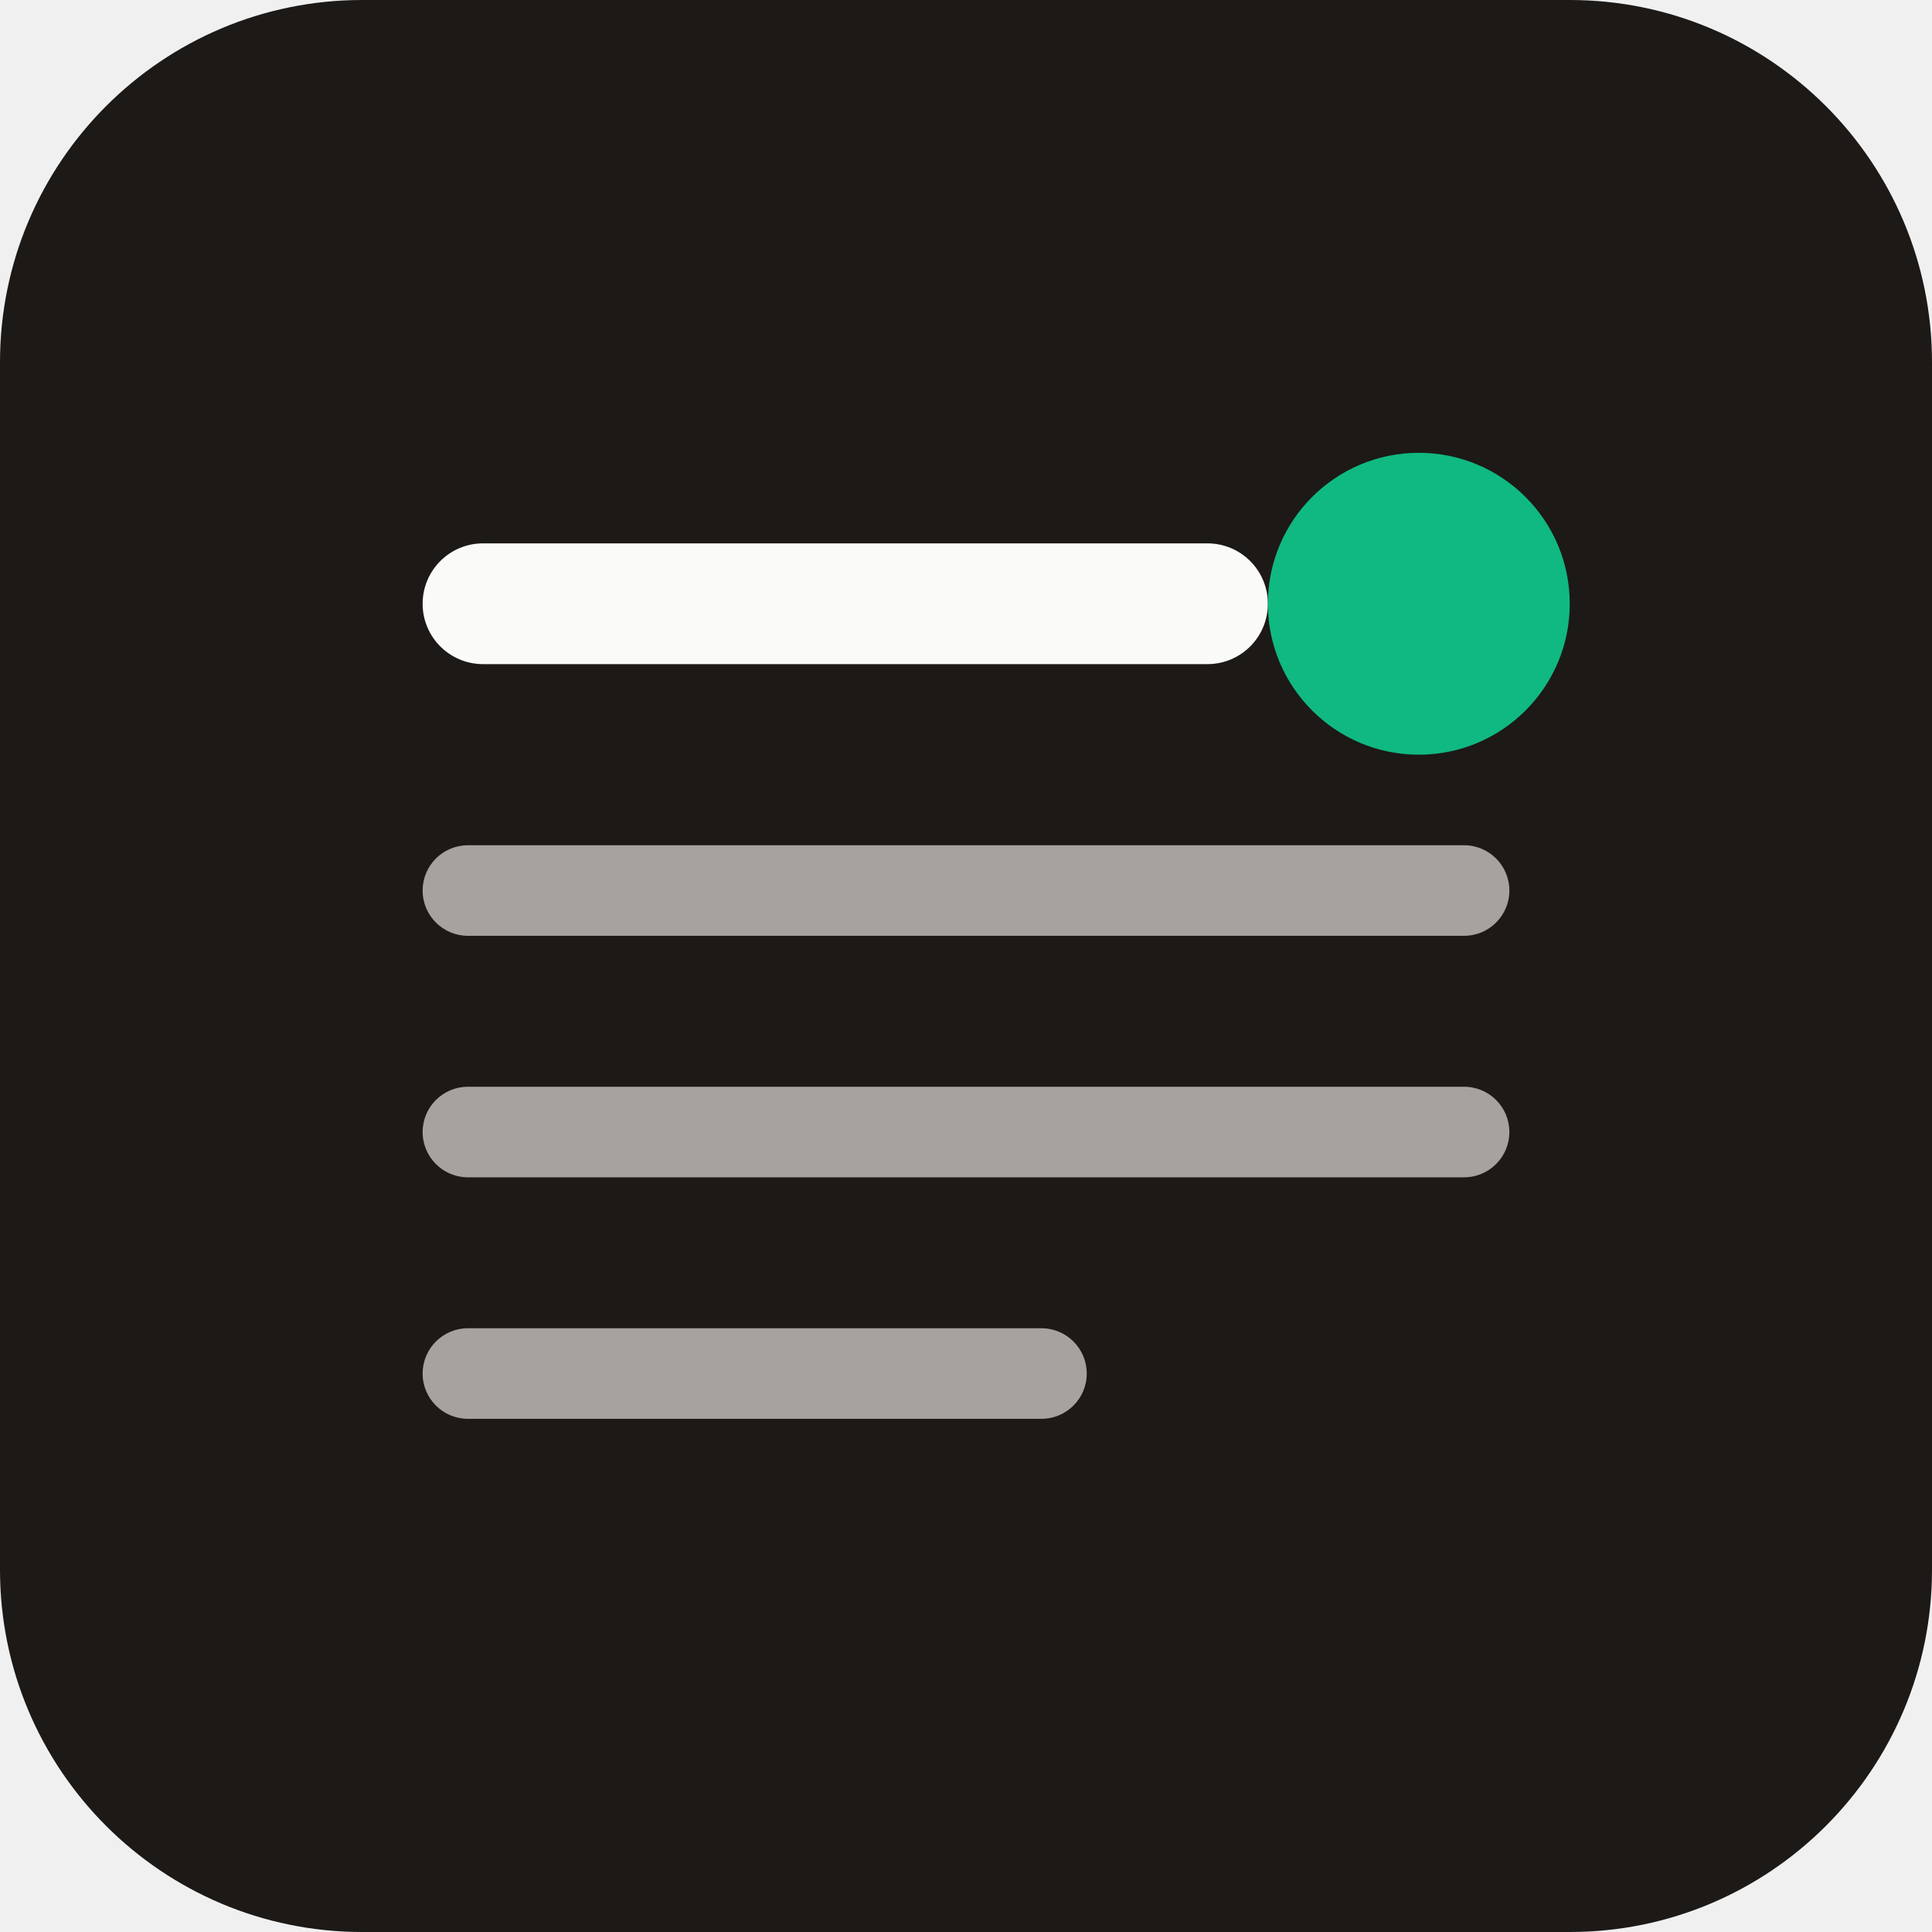
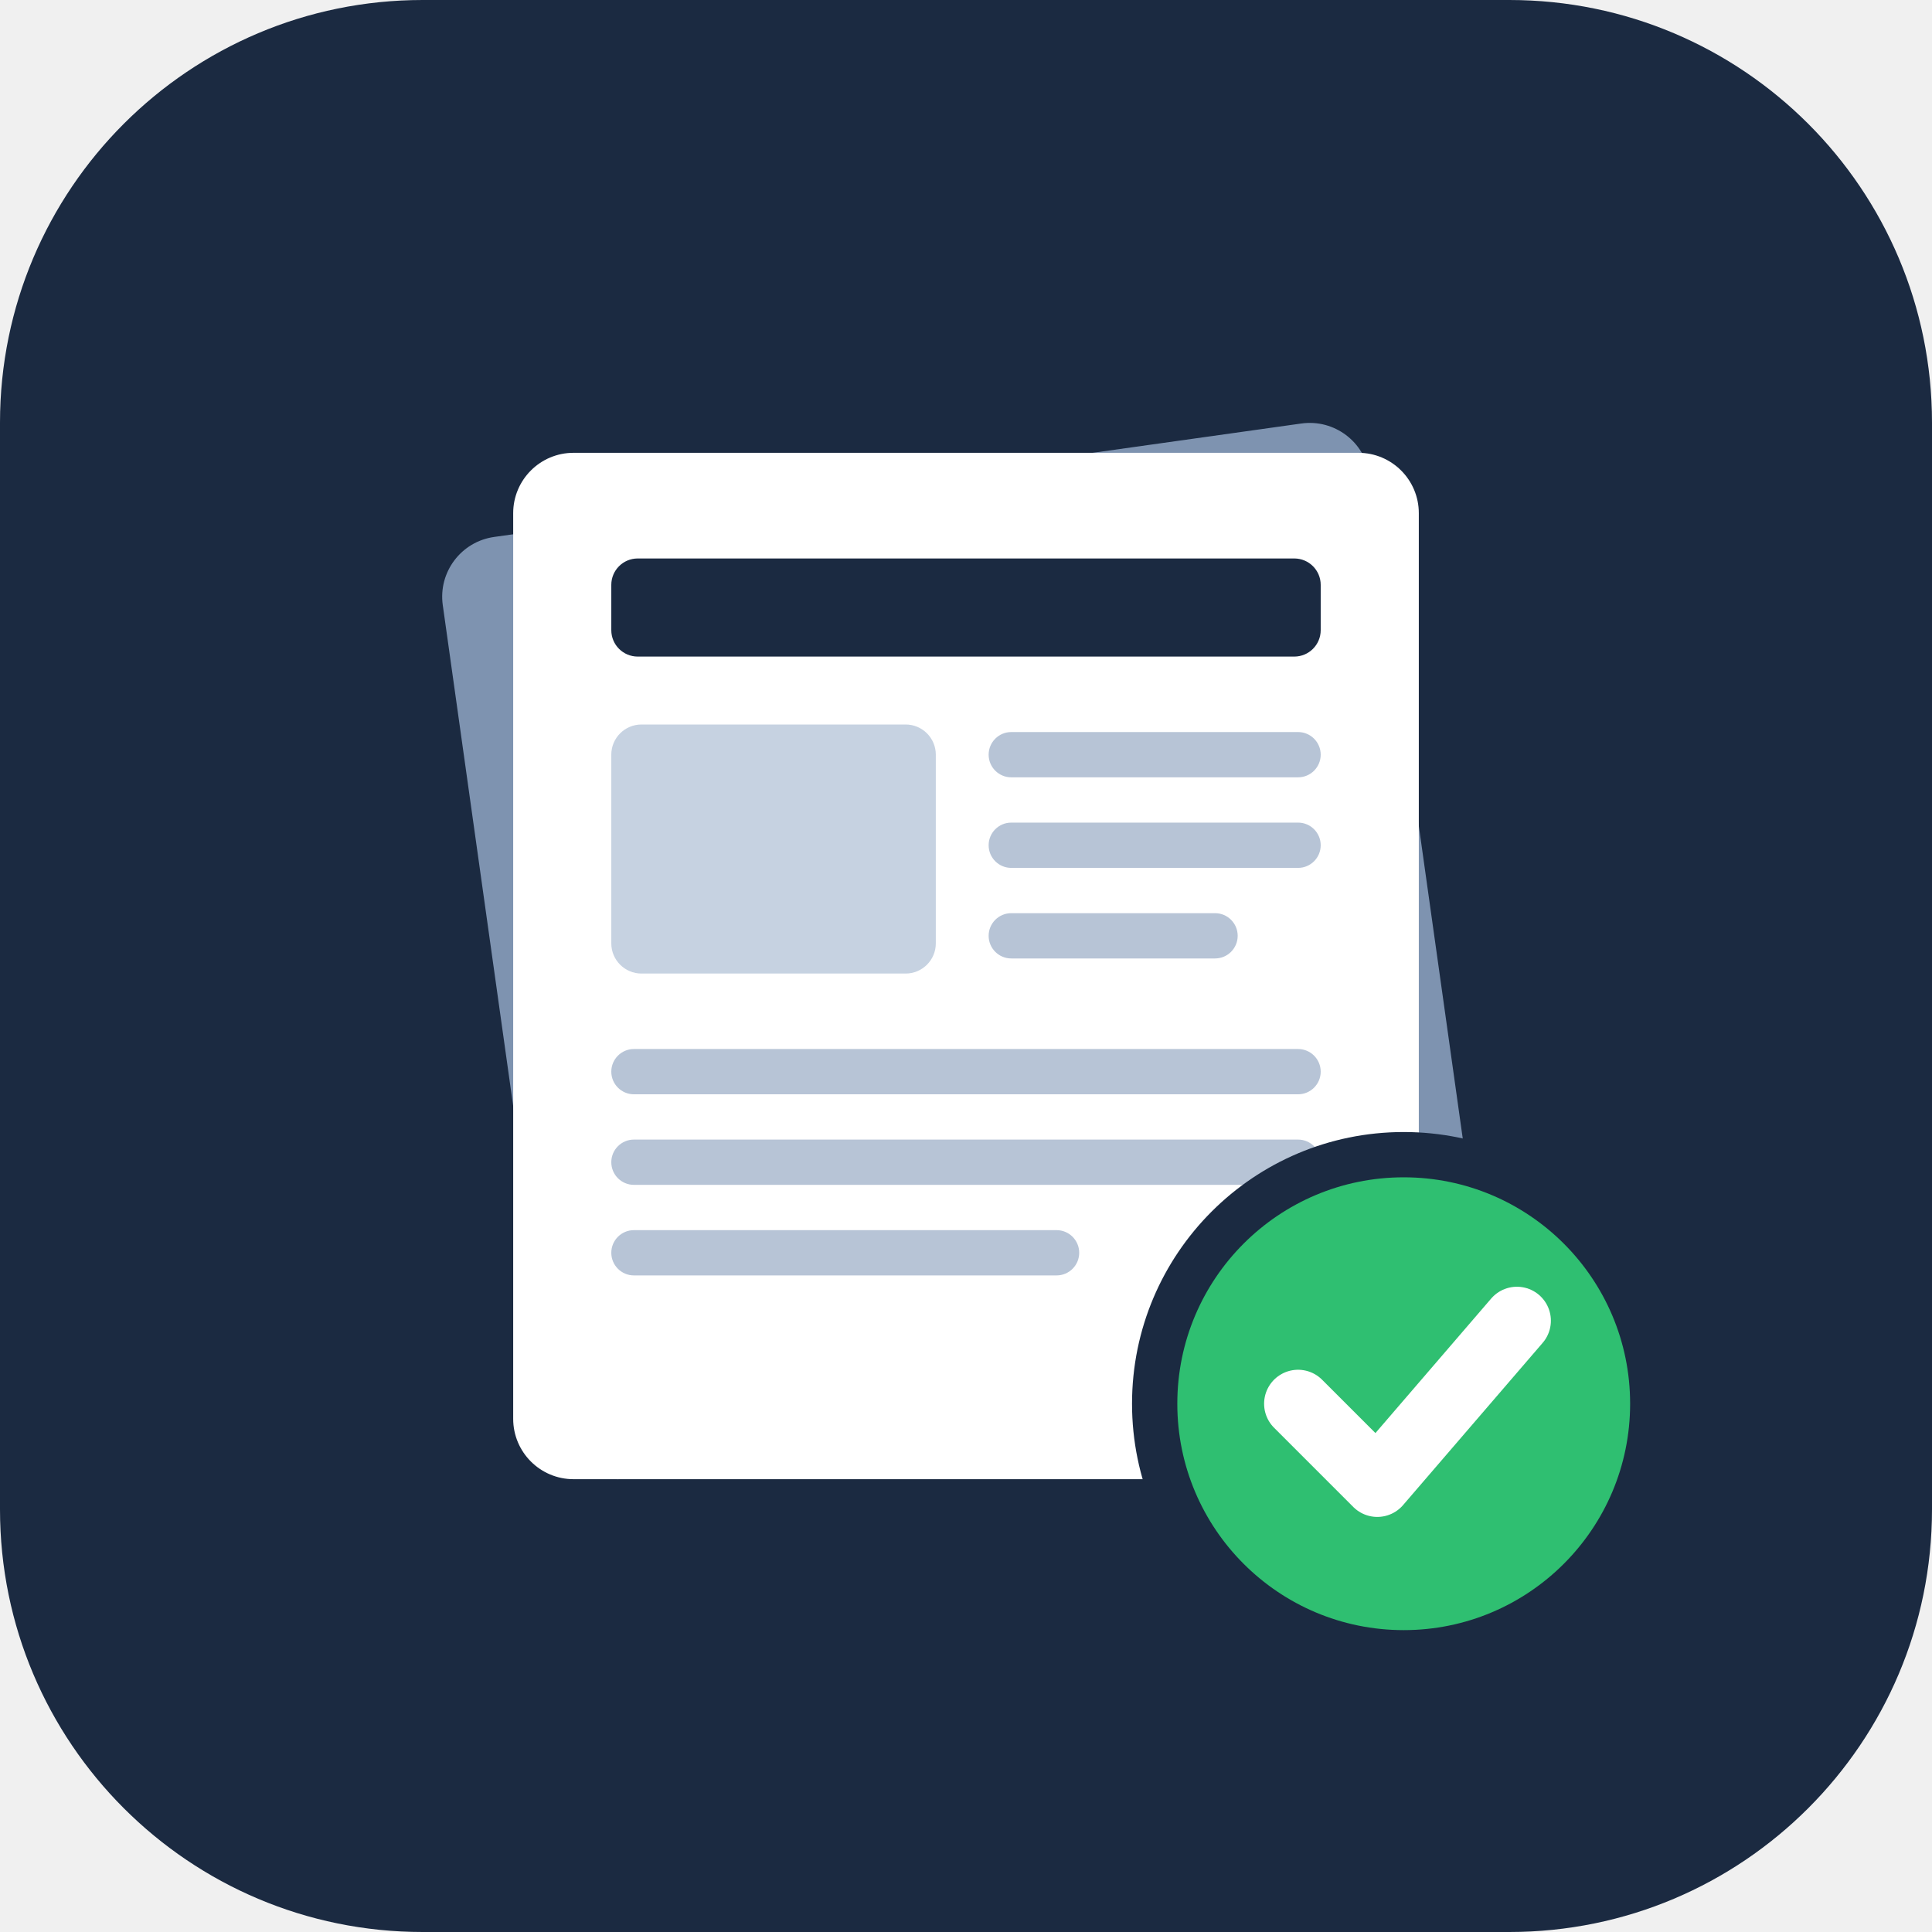
- <svg xmlns="http://www.w3.org/2000/svg" viewBox="0 0 64 64" role="img" aria-label="Newsdesk">
-   <rect width="64" height="64" rx="12" fill="#1c1917" />
-   <rect x="14" y="18" width="28" height="4" rx="2" fill="#fafaf9" />
-   <rect x="14" y="28" width="36" height="3" rx="1.5" fill="#a8a29e" />
-   <rect x="14" y="36" width="36" height="3" rx="1.5" fill="#a8a29e" />
-   <rect x="14" y="44" width="22" height="3" rx="1.5" fill="#a8a29e" />
-   <circle cx="47" cy="20" r="5" fill="#10b981" />
+ <svg xmlns="http://www.w3.org/2000/svg" width="512" height="512" viewBox="0 0 512 512">
+   <rect width="512" height="512" rx="112" fill="#1B2A41" />
+   <g transform="rotate(-8 256 256)">
+     <rect x="132" y="126" width="248" height="252" rx="16" fill="#7E93B0" />
+   </g>
+   <rect x="136" y="120" width="240" height="272" rx="16" fill="#FFFFFF" />
+   <rect x="162" y="148" width="188" height="26" rx="7" fill="#1B2A41" />
+   <rect x="162" y="192" width="86" height="66" rx="8" fill="#C6D2E1" />
+   <rect x="262" y="194" width="88" height="12" rx="6" fill="#B7C4D6" />
+   <rect x="262" y="218" width="88" height="12" rx="6" fill="#B7C4D6" />
+   <rect x="262" y="242" width="66" height="12" rx="6" fill="#B7C4D6" />
+   <rect x="162" y="278" width="188" height="12" rx="6" fill="#B7C4D6" />
+   <rect x="162" y="302" width="188" height="12" rx="6" fill="#B7C4D6" />
+   <rect x="162" y="326" width="124" height="12" rx="6" fill="#B7C4D6" />
+   <circle cx="372" cy="372" r="72" fill="#1B2A41" />
+   <circle cx="372" cy="372" r="60" fill="#2FBF71" />
+   <path d="M344 372 L365 393 L402 350" fill="none" stroke="#FFFFFF" stroke-width="18" stroke-linecap="round" stroke-linejoin="round" />
</svg>
